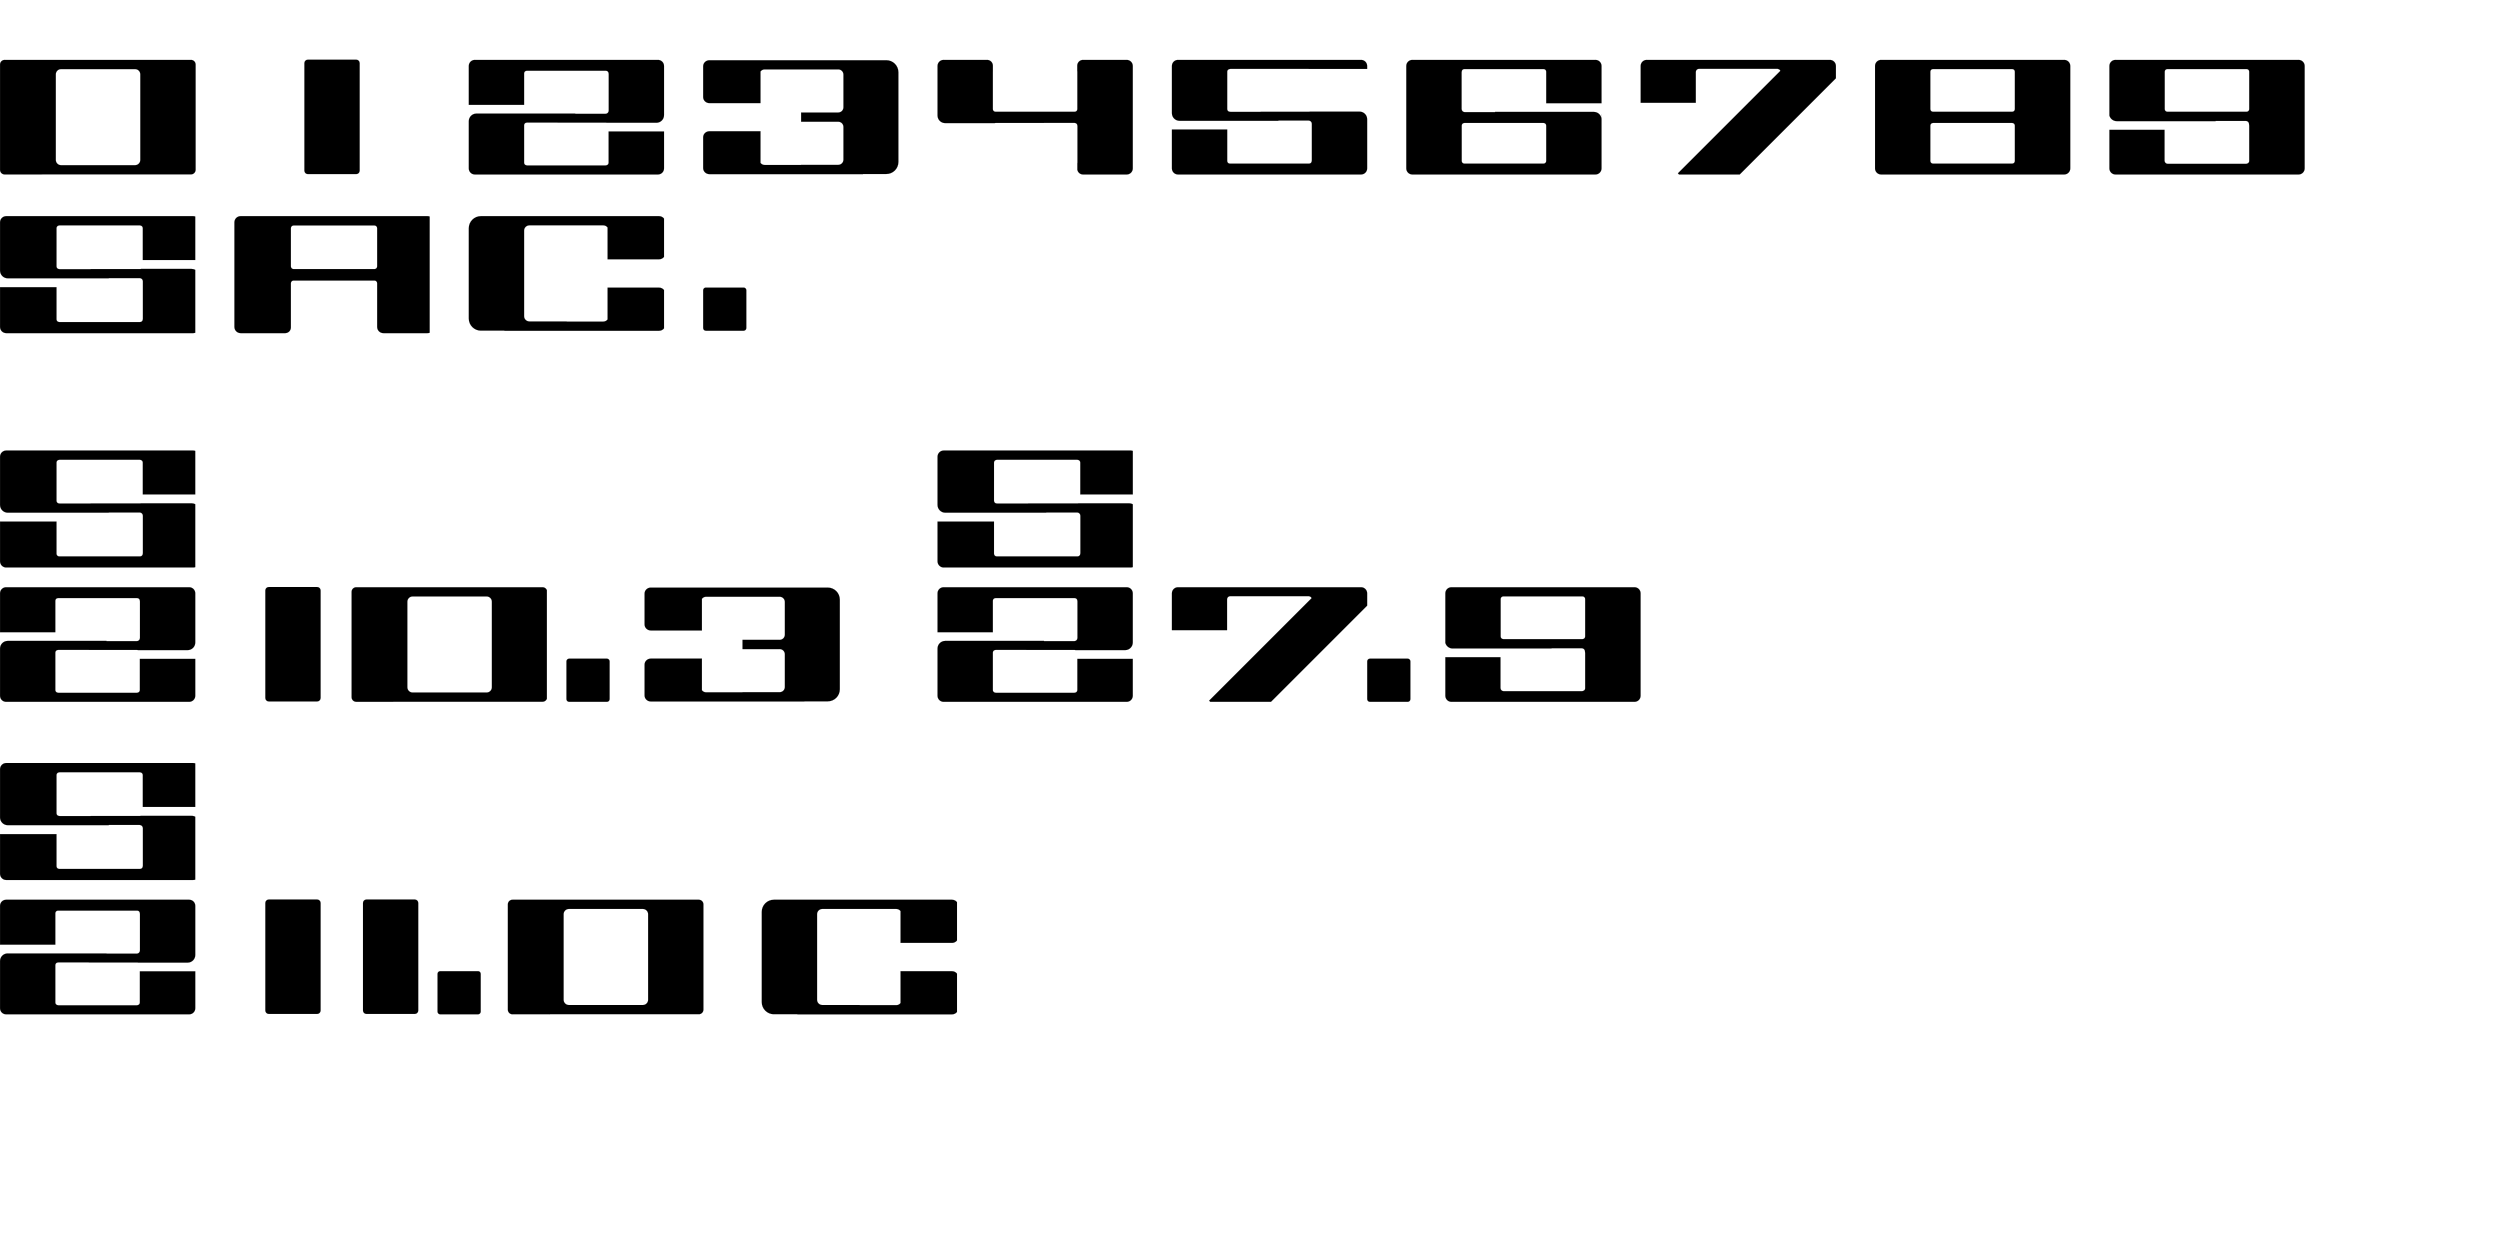
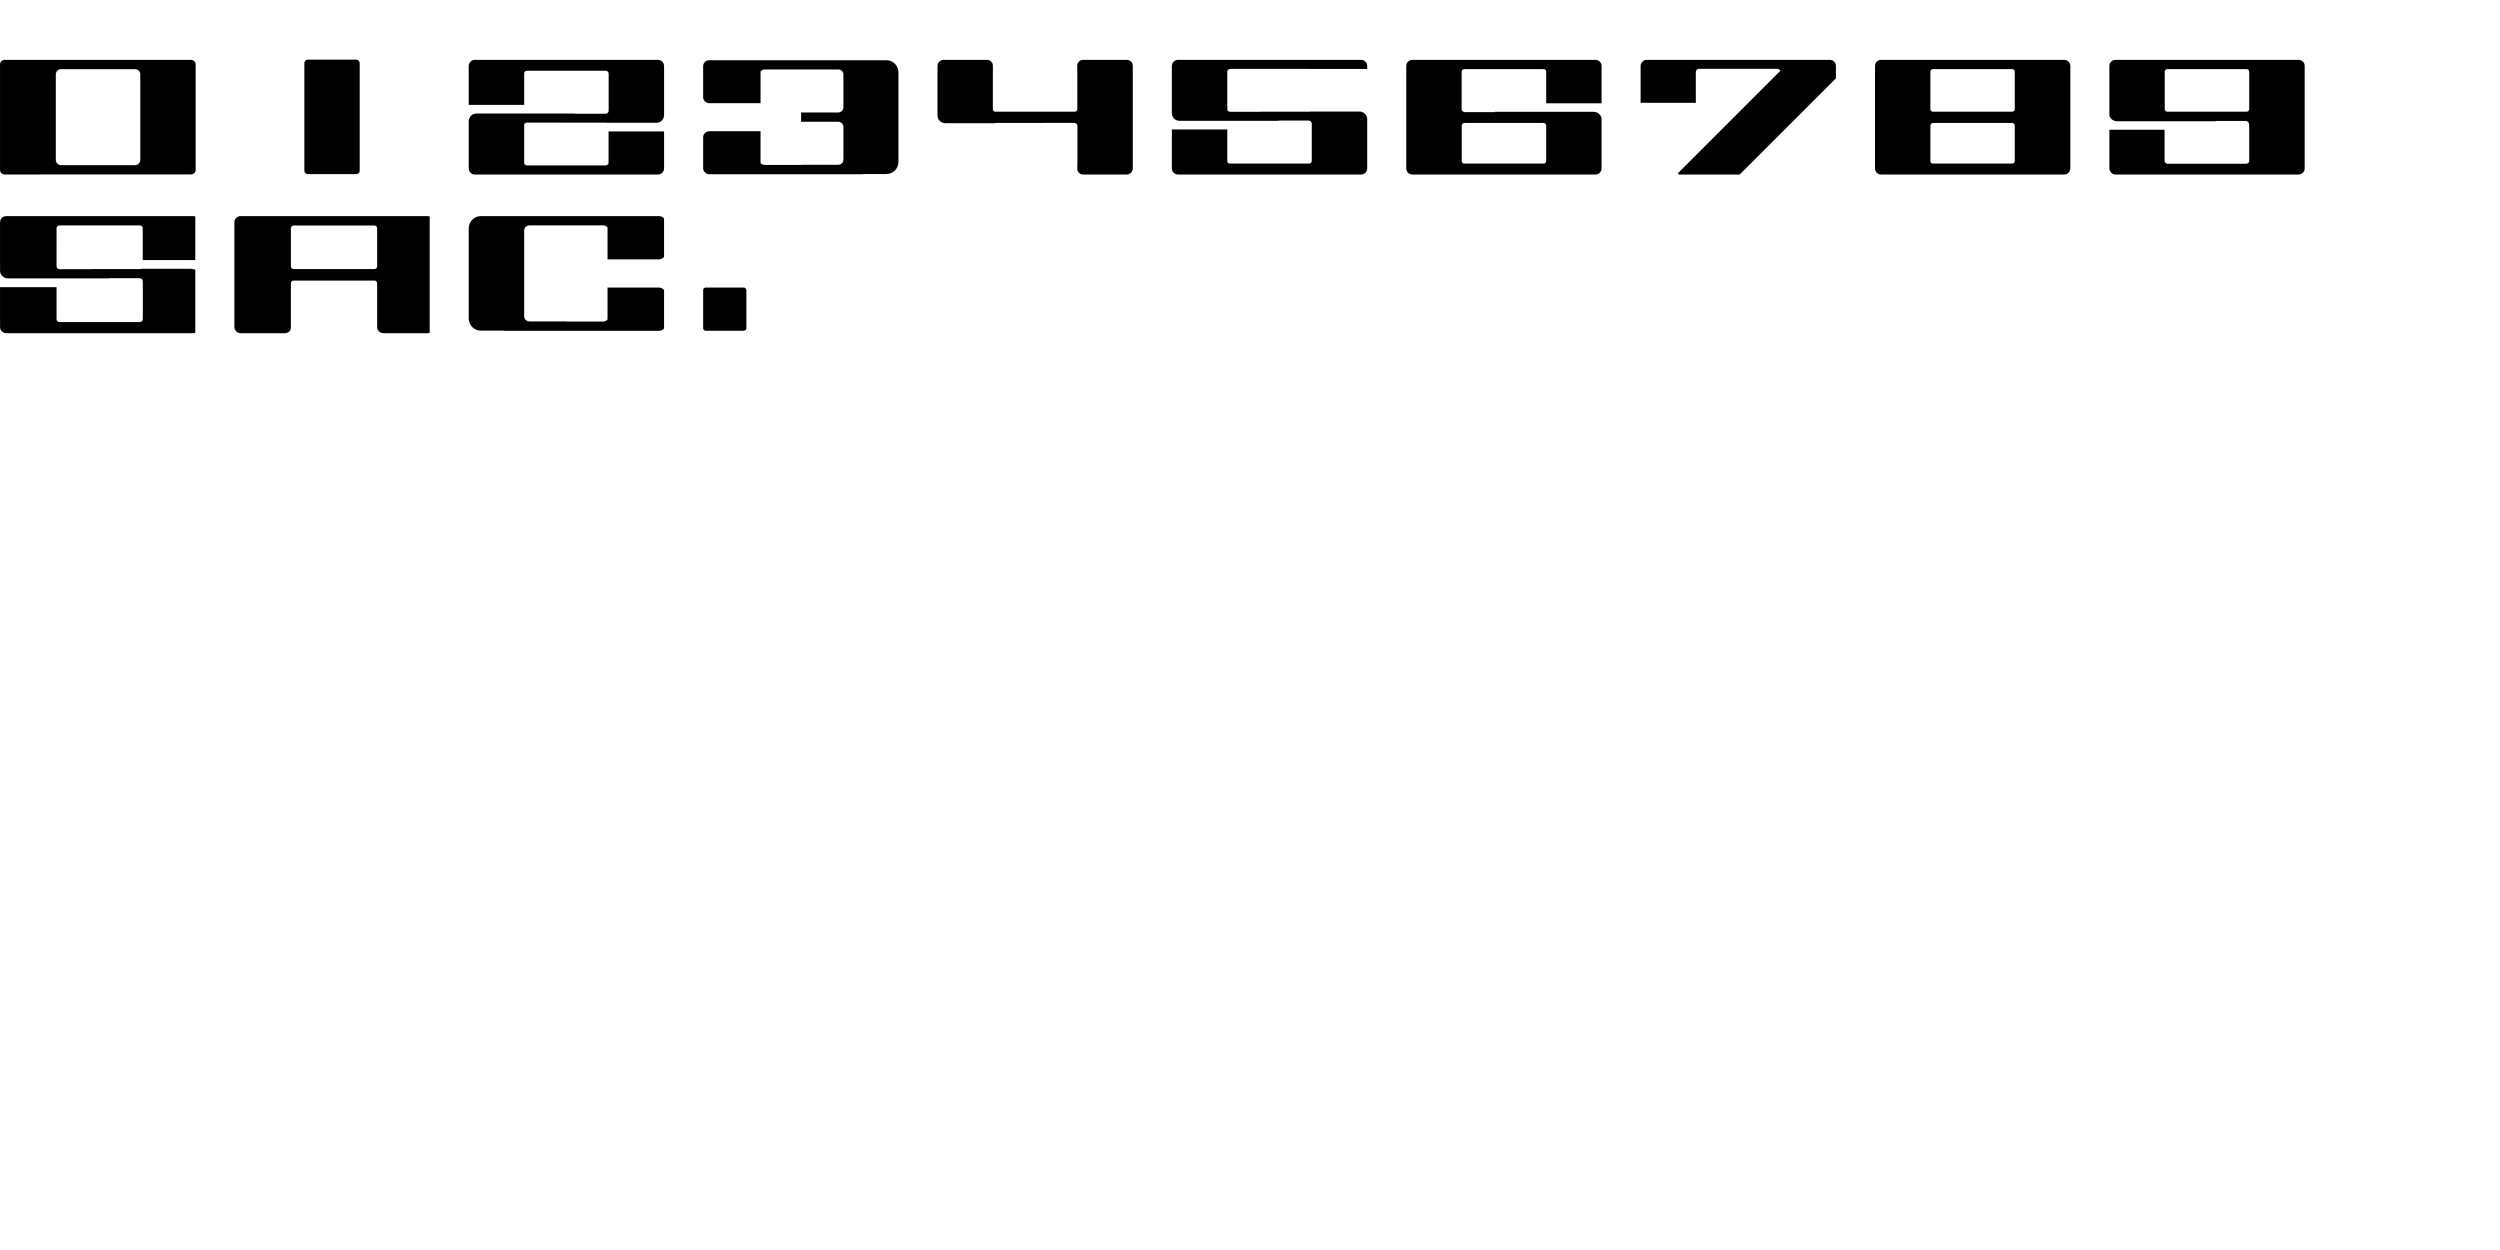
<svg xmlns="http://www.w3.org/2000/svg" viewBox="0 0 3200 1600">
  <defs>
    <symbol id="s2-1" viewBox="0 0 139.322 590">
      <g transform="translate(0.119859,150)">
        <path d="M8.62 288.24 L130.46 288.24 A8.62 8.62 -180 0 0 139.08 279.62              L139.08 8.86 A8.62 8.62 -180 0 0 130.46 0.24              L8.62 0.24 A8.62 8.62 -180 0 0 0 8.86              L0 279.62 A8.62 8.62 -180 0 0 8.62 288.24 Z" fill="#000000" stroke="#000000" stroke-linecap="round" stroke-linejoin="round" stroke-width="0.24" />
      </g>
    </symbol>
    <symbol id="s2-2" viewBox="0 0 490.959 288.24">
      <g transform="translate(0.12,-0.12)">
        <g transform="translate(0,288.48) scale(1,-1)">
          <path d="M347.04 130.23 A6.589 6.589 0 0 1 344.87 130.6 L223.11 130.6 L223.11 130.81 L147.03 130.81 A8.04      8.04 0 0 1 145.16 130.59 A6.589 6.589 0 0 1 138.97 124.01 L138.97 122.77 L138.99 30.88 L138.97      29.8 A6.589 6.589 0 0 1 144.22 23.35 A8.04 8.04 0 0 1 147.03 22.84 L343.43 22.84 A8.04      8.04 0 0 1 346.27 23.36 A6.589 6.589 0 0 1 351.46 29.8 L351.46 30.47 A8.04 8.04 0 0 1 351.47      30.88 L351.47 108.27 L490.72 108.27 L490.72 15.46 A15.218 15.218 -180 0 0 475.5 0.24 L15.22 0.24 A15.218      15.218 -180 0 0 0 15.46 L0 134.17 A19.113 19.113 -180 0 0 19.11 153.28 L267.61 153.28 L267.61 152.71      L343.69 152.71 A8.04 8.04 0 0 1 351.73 160.75 L351.73 252.63 A8.04 8.04 0 0 1 351.45 254.77      A6.589 6.589 0 0 1 344.87 260.96 L145.56 260.96 A6.589 6.589 0 0 1 138.97 254.37 L138.97 175.25      L0 175.25 L0 273.02 A15.218 15.218 -180 0 0 15.22 288.24 L475.5 288.24 A15.218 15.218 -180 0 0 490.72      273.02 L490.72 149.35 A19.113 19.113 -180 0 0 471.61 130.23 L347.04 130.23 Z" fill="#000000" stroke="#000000" stroke-linecap="round" stroke-linejoin="round" stroke-width="0.24" />
        </g>
      </g>
    </symbol>
    <symbol id="s2-3" viewBox="0 0 493.898 288.24">
      <g transform="translate(0.12,-0.12)">
        <path d="M354.75 168.87 L354.75 184.56 L354.75 236.1 L354.74 251.6 L354.74 251.7 A13.163 13.163 0 0 1 354.74 251.96     A13.163 13.163 0 0 1 341.58 264.77 L247.71 264.77 L247.71 265.12 L155.52 265.12 A13.163 13.163 0     0 1 144.92 259.77 L144.92 179.82 L15.82 179.82 A15.816 15.204 -180 0 0 0 195.03 L0 273.04 A15.816     15.204 -180 0 0 15.82 288.24 L404.11 288.24 L404.11 287.89 L463.21 287.89 A30.453 30.453 -180 0 0 493.66     257.43 L493.66 30.69 A30.453 30.453 -180 0 0 463.21 0.24 L404.11 0.24 L381.6 0.24 L247.71 0.24 L144.93     0.24 L101.03 0.24 L15.82 0.24 A15.816 15.204 -180 0 0 0 15.44 L0 93.45 A15.816 15.204 -180 0 0 15.82     108.66 L144.93 108.66 L144.93 93.45 L144.93 28.71 A13.163 13.163 0 0 1 155.52 23.36 L247.71 23.36     L341.58 23.36 A13.163 13.163 0 0 1 354.75 36.52 L354.75 52.38 L354.75 103.56 L354.75 119.26 A13.163     13.163 0 0 1 341.58 132.42 L247.71 132.42 L247.71 155.7 L341.58 155.7 A13.163 13.163 0 0 1 354.75     168.87 Z" fill="#000000" stroke="#000000" stroke-linecap="round" stroke-linejoin="round" stroke-width="0.24" />
      </g>
    </symbol>
    <symbol id="s2-4" viewBox="0 0 480.896 282.334">
      <g transform="translate(0.12,-0.12)">
        <path d="M344.25 255.21 L344.25 270.76 A14.203 14.203 -180 0 0 358.21 282.33 L452.25 282.33 L465.75 282.33 A14.906     14.906 -180 0 0 480.66 267.43 L480.66 15.15 A14.906 14.906 -180 0 0 465.75 0.24 L452.25 0.24 L437.68     0.24 L358.2 0.24 A14.203 14.203 -180 0 0 344 14.44 L344 27.43 A6.454 6.454 0 0 1 344.25 29.19     L344.25 88.51 L344.25 121.47 A6.454 6.454 0 0 1 337.8 127.93 L142.58 127.93 A6.454 6.454 0 0     1 136.12 121.47 L136.12 87.1 L136.12 29.19 A6.454 6.454 0 0 1 136.18 28.38 L136.18 14.44 A14.203     14.203 -180 0 0 121.97 0.24 L27.92 0.24 L14.91 0.24 A14.906 14.906 -180 0 0 0 15.15 L0 137.13 L0 137.24     A18.721 18.721 -180 0 0 18.72 155.85 L140.45 155.85 A6.454 6.454 0 0 1 142.58 155.49 L262.12 155.49     L262.12 155.29 L336.65 155.29 A7.875 7.875 0 0 1 338.65 155.55 A6.454 6.454 0 0 1 344.13 160.72     A7.875 7.875 0 0 1 344.52 163.16 L344.52 192.9 L344.52 253.16 A7.875 7.875 0 0 1 344.25 255.21     Z" fill="#000000" stroke="#000000" stroke-linecap="round" stroke-linejoin="round" stroke-width="0.24" />
      </g>
    </symbol>
    <symbol id="s2-5" viewBox="0 0 480.896 282.334">
      <g transform="translate(0.12, -0.12)">
        <path d="M480.66 22.42 L480.66 15.15 A14.906 14.906 -180 0 0 465.75 0.24 L14.91 0.24 A14.906 14.906 -180 0 0 0 15.15        L0 131.43 A18.721 18.721 -180 0 0 18.72 150.15 L262.12 150.15 L262.12 149.58 L336.65 149.58 A7.875 7.875        0 0 1 344.52 157.46 L344.52 247.46 A7.875 7.875 0 0 1 344.24 249.55 A6.454 6.454 0 0 1 337.8 255.62        L142.58 255.62 A6.454 6.454 0 0 1 136.12 249.16 L136.12 171.66 L0 171.66 L0 267.43 A14.906 14.906 -180        0 0 14.91 282.33 L465.75 282.33 A14.906 14.906 -180 0 0 480.66 267.43 L480.66 146.29 A18.721 18.721 -180        0 0 461.94 127.57 L339.92 127.57 A6.454 6.454 0 0 1 337.8 127.93 L218.53 127.93 L218.53 128.13 L144.01        128.13 A7.875 7.875 0 0 1 142.18 127.92 A6.454 6.454 0 0 1 136.12 121.47 L136.12 120.26 L136.14        30.25 L136.12 29.19 A6.454 6.454 0 0 1 141.26 22.88 A7.875 7.875 0 0 1 144.01 22.38 L336.39 22.38        A7.875 7.875 0 0 1 337.13 22.42 L480.66 22.42 Z" fill="#000000" stroke="#000000" stroke-linecap="round" stroke-linejoin="round" stroke-width="0.24" />
      </g>
    </symbol>
    <symbol id="s2-6" viewBox="0 0 480.896 282.334">
      <g transform="translate(0.12,-0.12)">
        <g transform="translate(480.656,-5.68434E-14) scale(-1,1)">
          <path d="M0 135.64 A7.875 7.875 0 0 1 0.08 134.52 L0 134.52 L0 135.64 L0 135.64 ZM0 147.05 L0 135.64 L0 147.05      L0 147.05 ZM136.12 106.82 L136.12 29.19 A6.454 6.454 0 0 1 142.58 22.74 L337.8 22.74 A6.454 6.454      0 0 1 344.25 28.96 A7.875 7.875 0 0 1 344.52 31.02 L344.52 121.02 A7.875 7.875 0 0 1 336.65      128.9 L262.12 128.9 L262.12 128.33 L18.72 128.33 A18.72 18.72 -180 0 0 0 147.05 L0 267.43 A14.906      14.906 -180 0 0 14.91 282.33 L465.75 282.33 A14.906 14.906 -180 0 0 480.66 267.43 L480.66 15.15 A14.906      14.906 -180 0 0 465.75 0.24 L14.91 0.24 A14.906 14.906 -180 0 0 0 15.15 L0 106.82 L136.12 106.82 ZM142.58      255.62 A6.454 6.454 0 0 1 136.12 249.16 L136.12 161.94 A6.454 6.454 0 0 1 142.58 155.49 L337.8      155.49 A6.454 6.454 0 0 1 344.25 161.94 L344.25 249.16 A6.454 6.454 0 0 1 337.8 255.62 L142.58      255.62 Z" fill="#000000" />
          <path d="M0 135.64 A7.875 7.875 0 0 1 0.08 134.52 L0 134.52 L0 135.64M0 147.05 L0 135.64 L0 147.05M136.12 106.82     L136.12 29.19 A6.454 6.454 0 0 1 142.58 22.74 L337.8 22.74 A6.454 6.454 0 0 1 344.25 28.96 A7.875     7.875 0 0 1 344.52 31.02 L344.52 121.02 A7.875 7.875 0 0 1 336.65 128.9 L262.12 128.9 L262.12     128.33 L18.72 128.33 A18.72 18.72 -180 0 0 0 147.05 L0 267.43 A14.906 14.906 -180 0 0 14.91 282.33     L465.75 282.33 A14.906 14.906 -180 0 0 480.66 267.43 L480.66 15.15 A14.906 14.906 -180 0 0 465.75 0.24     L14.91 0.24 A14.906 14.906 -180 0 0 0 15.15 L0 106.82 L136.12 106.82M142.58 255.62 A6.454 6.454     0 0 1 136.12 249.16 L136.12 161.94 A6.454 6.454 0 0 1 142.58 155.49 L337.8 155.49 A6.454 6.454     0 0 1 344.25 161.94 L344.25 249.16 A6.454 6.454 0 0 1 337.8 255.62 L142.58 255.62" fill="none" stroke="#000000" stroke-linecap="round" stroke-linejoin="round" stroke-width="0.24" />
        </g>
      </g>
    </symbol>
    <symbol id="s2-7" viewBox="0 0 480.896 282.334">
      <g transform="translate(0.12,-0.12)">
        <path d="M480.66 45.5 L480.66 15.15 A14.906 14.906 -180 0 0 465.75 0.24 L14.91 0.24 A14.906 14.906 -180 0 0 0 15.15       L0 105.82 L135.7 105.82 L135.7 30.02 A7.875 7.875 0 0 1 143.58 22.14 L335.95 22.14 A7.875 7.875       0 0 1 339.42 22.95 A6.454 6.454 0 0 1 343.93 27.19 L91.64 279.48 L94.49 282.33 L243.82 282.33 L480.66       45.5 Z" fill="#000000" stroke="#000000" stroke-linecap="round" stroke-linejoin="round" stroke-width="0.24" />
      </g>
    </symbol>
    <symbol id="s2-8" viewBox="0 0 480.896 282.334">
      <g transform="translate(0.119999,-0.119982)">
        <path d="M337.8 255.62 L142.58 255.62 A6.454 6.454 0 0 1 136.12 249.16 L136.12 161.94 A6.454 6.454 0 0 1      142.58 155.49 L337.8 155.49 A6.454 6.454 0 0 1 344.25 161.94 L344.25 249.16 A6.454 6.454 0 0      1 337.8 255.62 ZM14.91 282.33 L465.75 282.33 A14.906 14.906 -180 0 0 480.66 267.43 L480.66 15.15 A14.906      14.906 -180 0 0 465.75 0.24 L14.91 0.24 A14.906 14.906 -180 0 0 0 15.15 L0 267.43 A14.906 14.906 -180      0 0 14.91 282.33 ZM142.58 127.93 L337.8 127.93 A6.454 6.454 -180 0 0 344.25 121.47 L344.25 29.19      A6.454 6.454 -180 0 0 337.8 22.74 L142.58 22.74 A6.454 6.454 -180 0 0 136.12 29.19 L136.12 121.47      A6.454 6.454 -180 0 0 142.58 127.93 Z" fill="#000000" stroke="#000000" stroke-linecap="round" stroke-linejoin="round" stroke-width="0.24" fill-rule="evenodd" />
      </g>
    </symbol>
    <symbol id="s2-9" viewBox="0 0 480.896 282.334">
      <g transform="translate(0.119999,-0.119982)">
        <path d="M0 172.52 L0 267.43 A14.906 14.906 -180 0 0 14.91 282.33 L465.75 282.33 A14.906 14.906 -180 0 0 480.66 267.43         L480.66 15.15 A14.906 14.906 -180 0 0 465.75 0.24 L14.91 0.24 A14.906 14.906 -180 0 0 0 15.15 L0 137.33         A18.72 18.72 -180 0 0 18.03 151.01 L261.43 151.01 L261.43 150.44 L335.95 150.44 A7.875 7.875         0 0 1 343.83 158.32 L343.83 159.65 A6.454 6.454 0 0 1 344.25 161.94 L344.25 249.16 A6.454 6.454         0 0 1 339.35 255.43 A7.875 7.875 0 0 1 335.95 256.19 L143.58 256.19 A7.875 7.875 0 0 1 135.7         248.32 L135.7 172.52 L0 172.52 ZM142.58 127.93 A6.454 6.454 0 0 1 136.12 121.47 L136.12 29.19 A6.454         6.454 0 0 1 142.58 22.74 L337.8 22.74 A6.454 6.454 0 0 1 344.25 29.19 L344.25 121.47 A6.454 6.454         0 0 1 337.8 127.93 L142.58 127.93 Z" fill="#000000" stroke="#000000" stroke-linecap="round" stroke-linejoin="round" stroke-width="0.24" />
      </g>
    </symbol>
    <symbol id="s2-0" viewBox="0 0 480.896 282.334">
      <g transform="translate(0.119999,-0.119982)">
        <path d="M451.71 0.24 L451.66 0.24 L379.3 0.24 L102.19 0.24 L29.84 0.24 L29.79 0.24 L11.35 0.24 A11.355 11.355        -180 0 0 0 11.59 L0 29.98 L0 30.08 L0 66.51 L0 216 L0 252.27 L0 252.37 L0 270.91 A11.355 11.355 -180        0 0 11.35 282.27 L102.19 282.27 A11.355 11.355 -180 0 0 104.07 282.11 L379.27 282.11 L379.3 282.11        L451.66 282.11 L470.14 282.11 A11.355 11.355 -180 0 0 481.5 270.76 L481.5 252.35 L481.5 252.27 L481.5        215.84 L481.5 66.51 L481.5 30.08 L481.5 30 L481.5 11.59 A11.355 11.355 -180 0 0 470.14 0.24 L451.71        0.24 ZM150.15 259.46 A12.899 12.899 0 0 1 137.25 246.56 L137.25 35.79 A12.899 12.899 0 0 1 150.15        22.9 L332.48 22.9 A12.899 12.899 0 0 1 345.37 35.79 L345.37 246.56 A12.899 12.899 0 0 1 332.48 259.46        L150.15 259.46 Z" fill="#000000" stroke="#000000" stroke-linecap="round" stroke-linejoin="round" stroke-width="0.24" />
      </g>
    </symbol>
    <symbol id="s2-S" viewBox="0 0 480.896 282.334">
      <g transform="translate(0.119999,-0.119982)">
        <path d="M347.04 130.23 A6.589 6.589 0 0 1 344.87 130.6 L223.11 130.6 L223.11 130.81 L147.03 130.81 A8.04        8.04 0 0 1 145.16 130.59 A6.589 6.589 0 0 1 138.97 124.01 L138.97 122.77 L138.99 30.88 L138.97        29.8 A6.589 6.589 0 0 1 144.22 23.35 A8.04 8.04 0 0 1 147.03 22.84 L343.43 22.84 A8.04        8.04 0 0 1 346.27 23.36 A6.589 6.589 0 0 1 351.46 29.8 L351.46 30.47 A8.04 8.04 0 0 1 351.47        30.88 L351.47 108.27 L490.72 108.27 L490.72 15.46 A15.218 15.218 -180 0 0 475.5 0.24 L15.22 0.24 A15.218        15.218 -180 0 0 0 15.46 L0 134.17 A19.113 19.113 -180 0 0 19.11 153.28 L267.61 153.28 L267.61 152.71        L343.69 152.71 A8.04 8.04 0 0 1 351.73 160.75 L351.73 252.63 A8.04 8.04 0 0 1 351.45 254.77        A6.589 6.589 0 0 1 344.87 260.96 L145.56 260.96 A6.589 6.589 0 0 1 138.97 254.37 L138.97 175.25        L0 175.25 L0 273.02 A15.218 15.218 -180 0 0 15.22 288.24 L475.5 288.24 A15.218 15.218 -180 0 0 490.72        273.02 L490.72 149.35 A19.113 19.113 -180 0 0 471.61 130.23 L347.04 130.23 Z" fill="#000000" stroke="#000000" stroke-linecap="round" stroke-linejoin="round" stroke-width="0.24" />
      </g>
    </symbol>
    <symbol id="s2-A" viewBox="0 0 480.896 282.334">
      <g transform="translate(0.119999,-0.119982)">
        <path d="M13.9 216.24 L69.49 216.24 L13.9 216.24 ZM490.14 277.17 A15.218 15.218 -180 0 0 490.72 273.02 L490.72       15.46 A15.218 15.218 -180 0 0 475.5 0.24 L15.22 0.24 A15.218 15.218 -180 0 0 0 15.46 L0 229.99 A13.897       13.897 -180 0 0 -0 230.14 L0 273.02 A15.219 15.219 -180 0 0 15.22 288.24 L125.08 288.24 L125.1 288.24       A13.897 13.897 -180 0 0 138.97 274.34 L138.97 230.14 L138.97 230.13 L138.98 165.33 A6.589 6.589       0 0 1 145.57 158.74 L344.87 158.74 A6.589 6.589 0 0 1 351.46 165.33 L351.46 229.99 A1.812 1.812       0 0 1 351.46 230.14 L351.46 273.02 A15.219 15.219 -180 0 0 366.68 288.24 L475.5 288.24 A15.218 15.218       -180 0 0 490.14 277.17 ZM145.57 130.6 A6.589 6.589 0 0 1 138.98 124.01 L138.98 29.8 A6.589 6.589       0 0 1 145.57 23.21 L344.87 23.21 A6.589 6.589 0 0 1 351.46 29.8 L351.46 124.01 A6.589 6.589       0 0 1 344.87 130.6 L145.57 130.6 Z" fill="#000000" stroke="#000000" stroke-linecap="round" stroke-linejoin="round" stroke-width="0.24" />
      </g>
    </symbol>
    <symbol id="s2-C" viewBox="0 0 480.896 282.334">
      <g transform="translate(0.119999,-0.119982)">
        <path d="M136.12 116.95 L136.12 116.87 L136.12 87.35 L136.12 35.79 A12.899 12.899 0 0 1 149.02 22.9 L331.35 22.9 A12.899       12.899 0 0 1 341.73 28.14 L341.73 106.48 L468.25 106.48 A15.498 14.898 -180 0 0 483.75 91.58 L483.75 15.14       A15.498 14.898 -180 0 0 468.25 0.24 L29.84 0.24 A29.842 29.842 -180 0 0 -0 30.08 L0 252.27 A29.842 29.842       -180 0 0 29.84 282.11 L87.75 282.11 L87.75 282.46 L468.25 282.46 A15.498 14.898 -180 0 0 483.75 267.56       L483.75 191.12 A15.498 14.898 -180 0 0 468.25 176.22 L341.73 176.22 L341.73 254.56 A12.899 12.899 0 0       1 331.35 259.8 L241.02 259.8 L241.02 259.46 L149.02 259.46 A12.899 12.899 0 0 1 136.13 246.9 A12.899       12.899 0 0 1 136.13 246.65 L136.12 231.37 L136.12 195.35 L136.12 165.48 L136.12 165.4 L136.12 116.95 Z" fill="#000000" stroke="#000000" stroke-linecap="round" stroke-linejoin="round" stroke-width="0.24" />
      </g>
    </symbol>
    <symbol id="s2-decimal" viewBox="0 0 480.896 282.334">
      <g transform="translate(0,175.851)">
        <g transform="translate(0.119999,-0.119982)">
          <path d="M6.58 106.48 L99.66 106.48 A6.585 6.585 -180 0 0 106.24 99.9 L106.24 6.82 A6.585 6.585 -180 0 0 99.66     0.24 L6.58 0.24 A6.585 6.585 -180 0 0 0 6.82 L0 99.9 A6.585 6.585 -180 0 0 6.58 106.48 Z" fill="#000000" stroke="#000000" stroke-linecap="round" stroke-linejoin="round" stroke-width="0.24" />
        </g>
      </g>
    </symbol>
  </defs>
  <g id="s2-font-sheet">
    <use href="#s2-0" x="0" y="0" width="250" height="300" />
    <use href="#s2-1" x="300" y="0" width="250" height="300" />
    <use href="#s2-2" x="600" y="0" width="250" height="300" />
    <use href="#s2-3" x="900" y="0" width="250" height="300" />
    <use href="#s2-4" x="1200" y="0" width="250" height="300" />
    <use href="#s2-5" x="1500" y="0" width="250" height="300" />
    <use href="#s2-6" x="1800" y="0" width="250" height="300" />
    <use href="#s2-7" x="2100" y="0" width="250" height="300" />
    <use href="#s2-8" x="2400" y="0" width="250" height="300" />
    <use href="#s2-9" x="2700" y="0" width="250" height="300" />
    <use href="#s2-S" x="0" y="200" width="250" height="300" />
    <use href="#s2-A" x="300" y="200" width="250" height="300" />
    <use href="#s2-C" x="600" y="200" width="250" height="300" />
    <use href="#s2-decimal" x="900" y="200" width="250" height="300" />
  </g>
-   <use href="#s2-S" x="0" y="500" width="250" height="300" />
-   <use href="#s2-2" x="0" y="675" width="250" height="300" />
-   <use href="#s2-1" x="250" y="675" width="250" height="300" />
-   <use href="#s2-0" x="450" y="675" width="250" height="300" />
-   <use href="#s2-decimal" x="725" y="675" width="250" height="300" />
-   <use href="#s2-3" x="825" y="675" width="250" height="300" />
-   <use href="#s2-S" x="1200" y="500" width="250" height="300" />
-   <use href="#s2-2" x="1200" y="675" width="250" height="300" />
-   <use href="#s2-7" x="1500" y="675" width="250" height="300" />
-   <use href="#s2-decimal" x="1750" y="675" width="250" height="300" />
-   <use href="#s2-9" x="1850" y="675" width="250" height="300" />
-   <use href="#s2-S" x="0" y="900" width="250" height="300" />
-   <use href="#s2-2" x="0" y="1075" width="250" height="300" />
-   <use href="#s2-1" x="250" y="1075" width="250" height="300" />
-   <use href="#s2-1" x="375" y="1075" width="250" height="300" />
-   <use href="#s2-decimal" x="560" y="1075" width="250" height="300" />
-   <use href="#s2-0" x="650" y="1075" width="250" height="300" />
-   <use href="#s2-C" x="975" y="1075" width="250" height="300" />
</svg>
